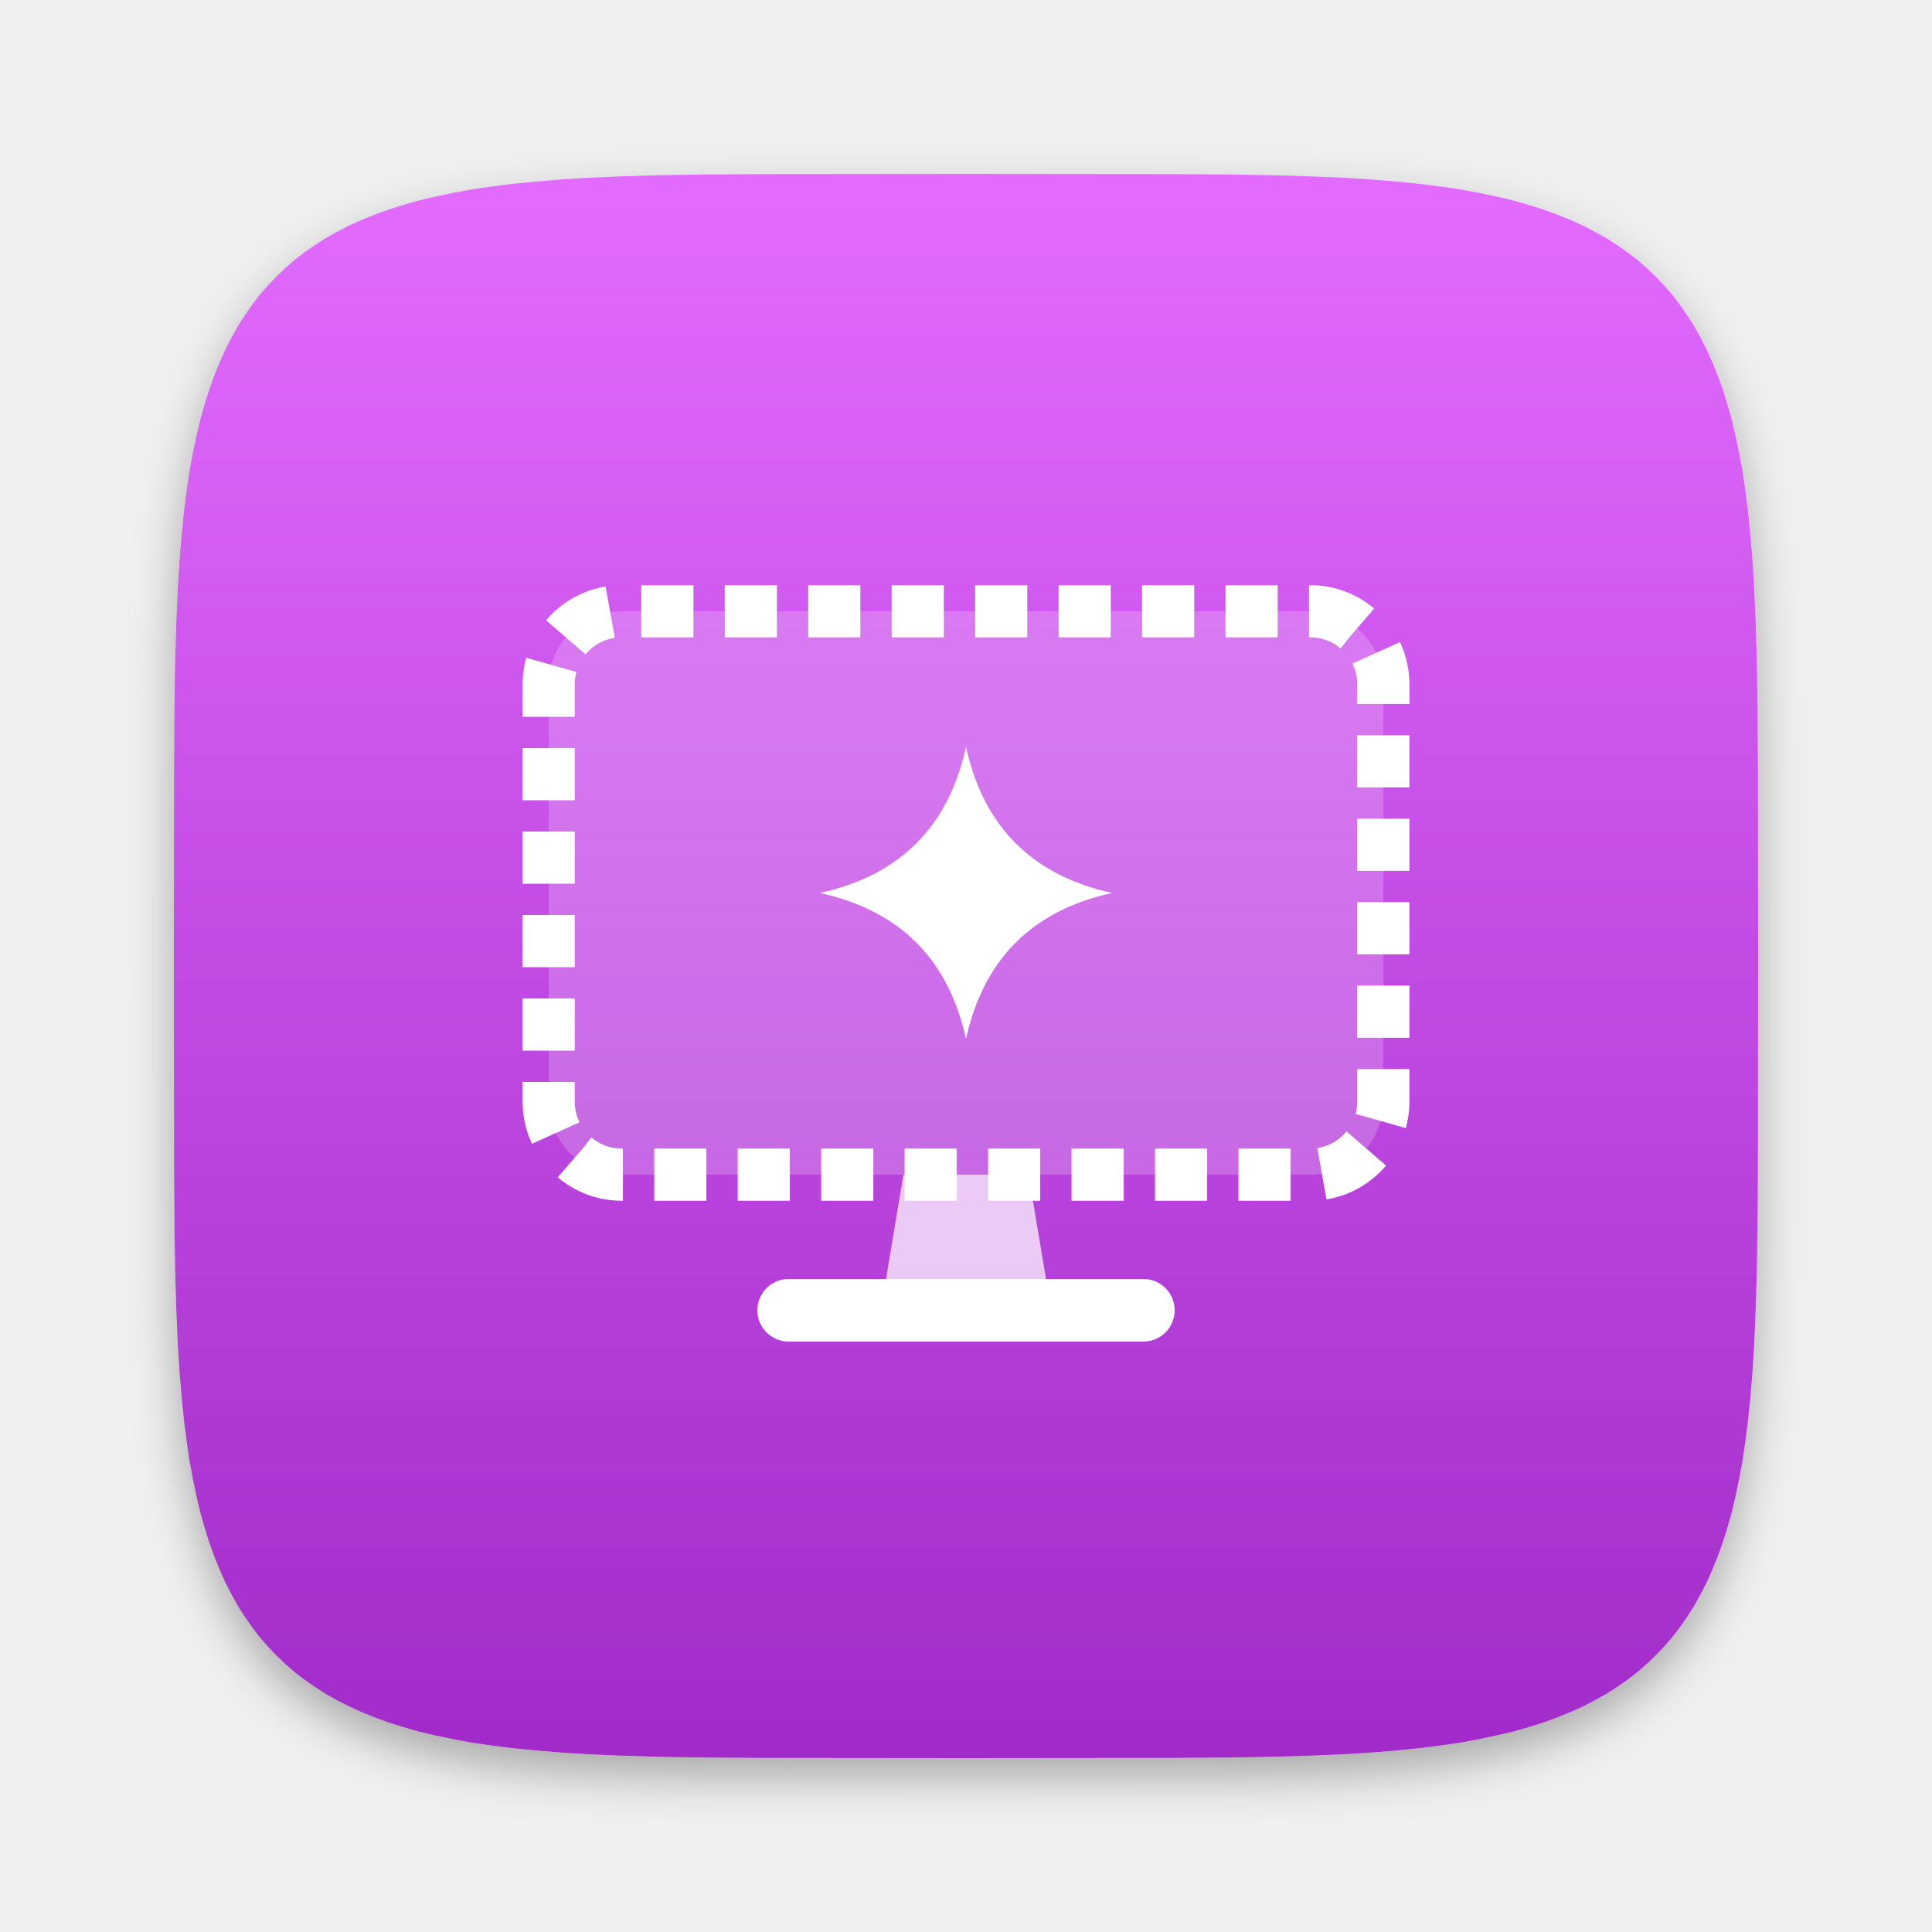
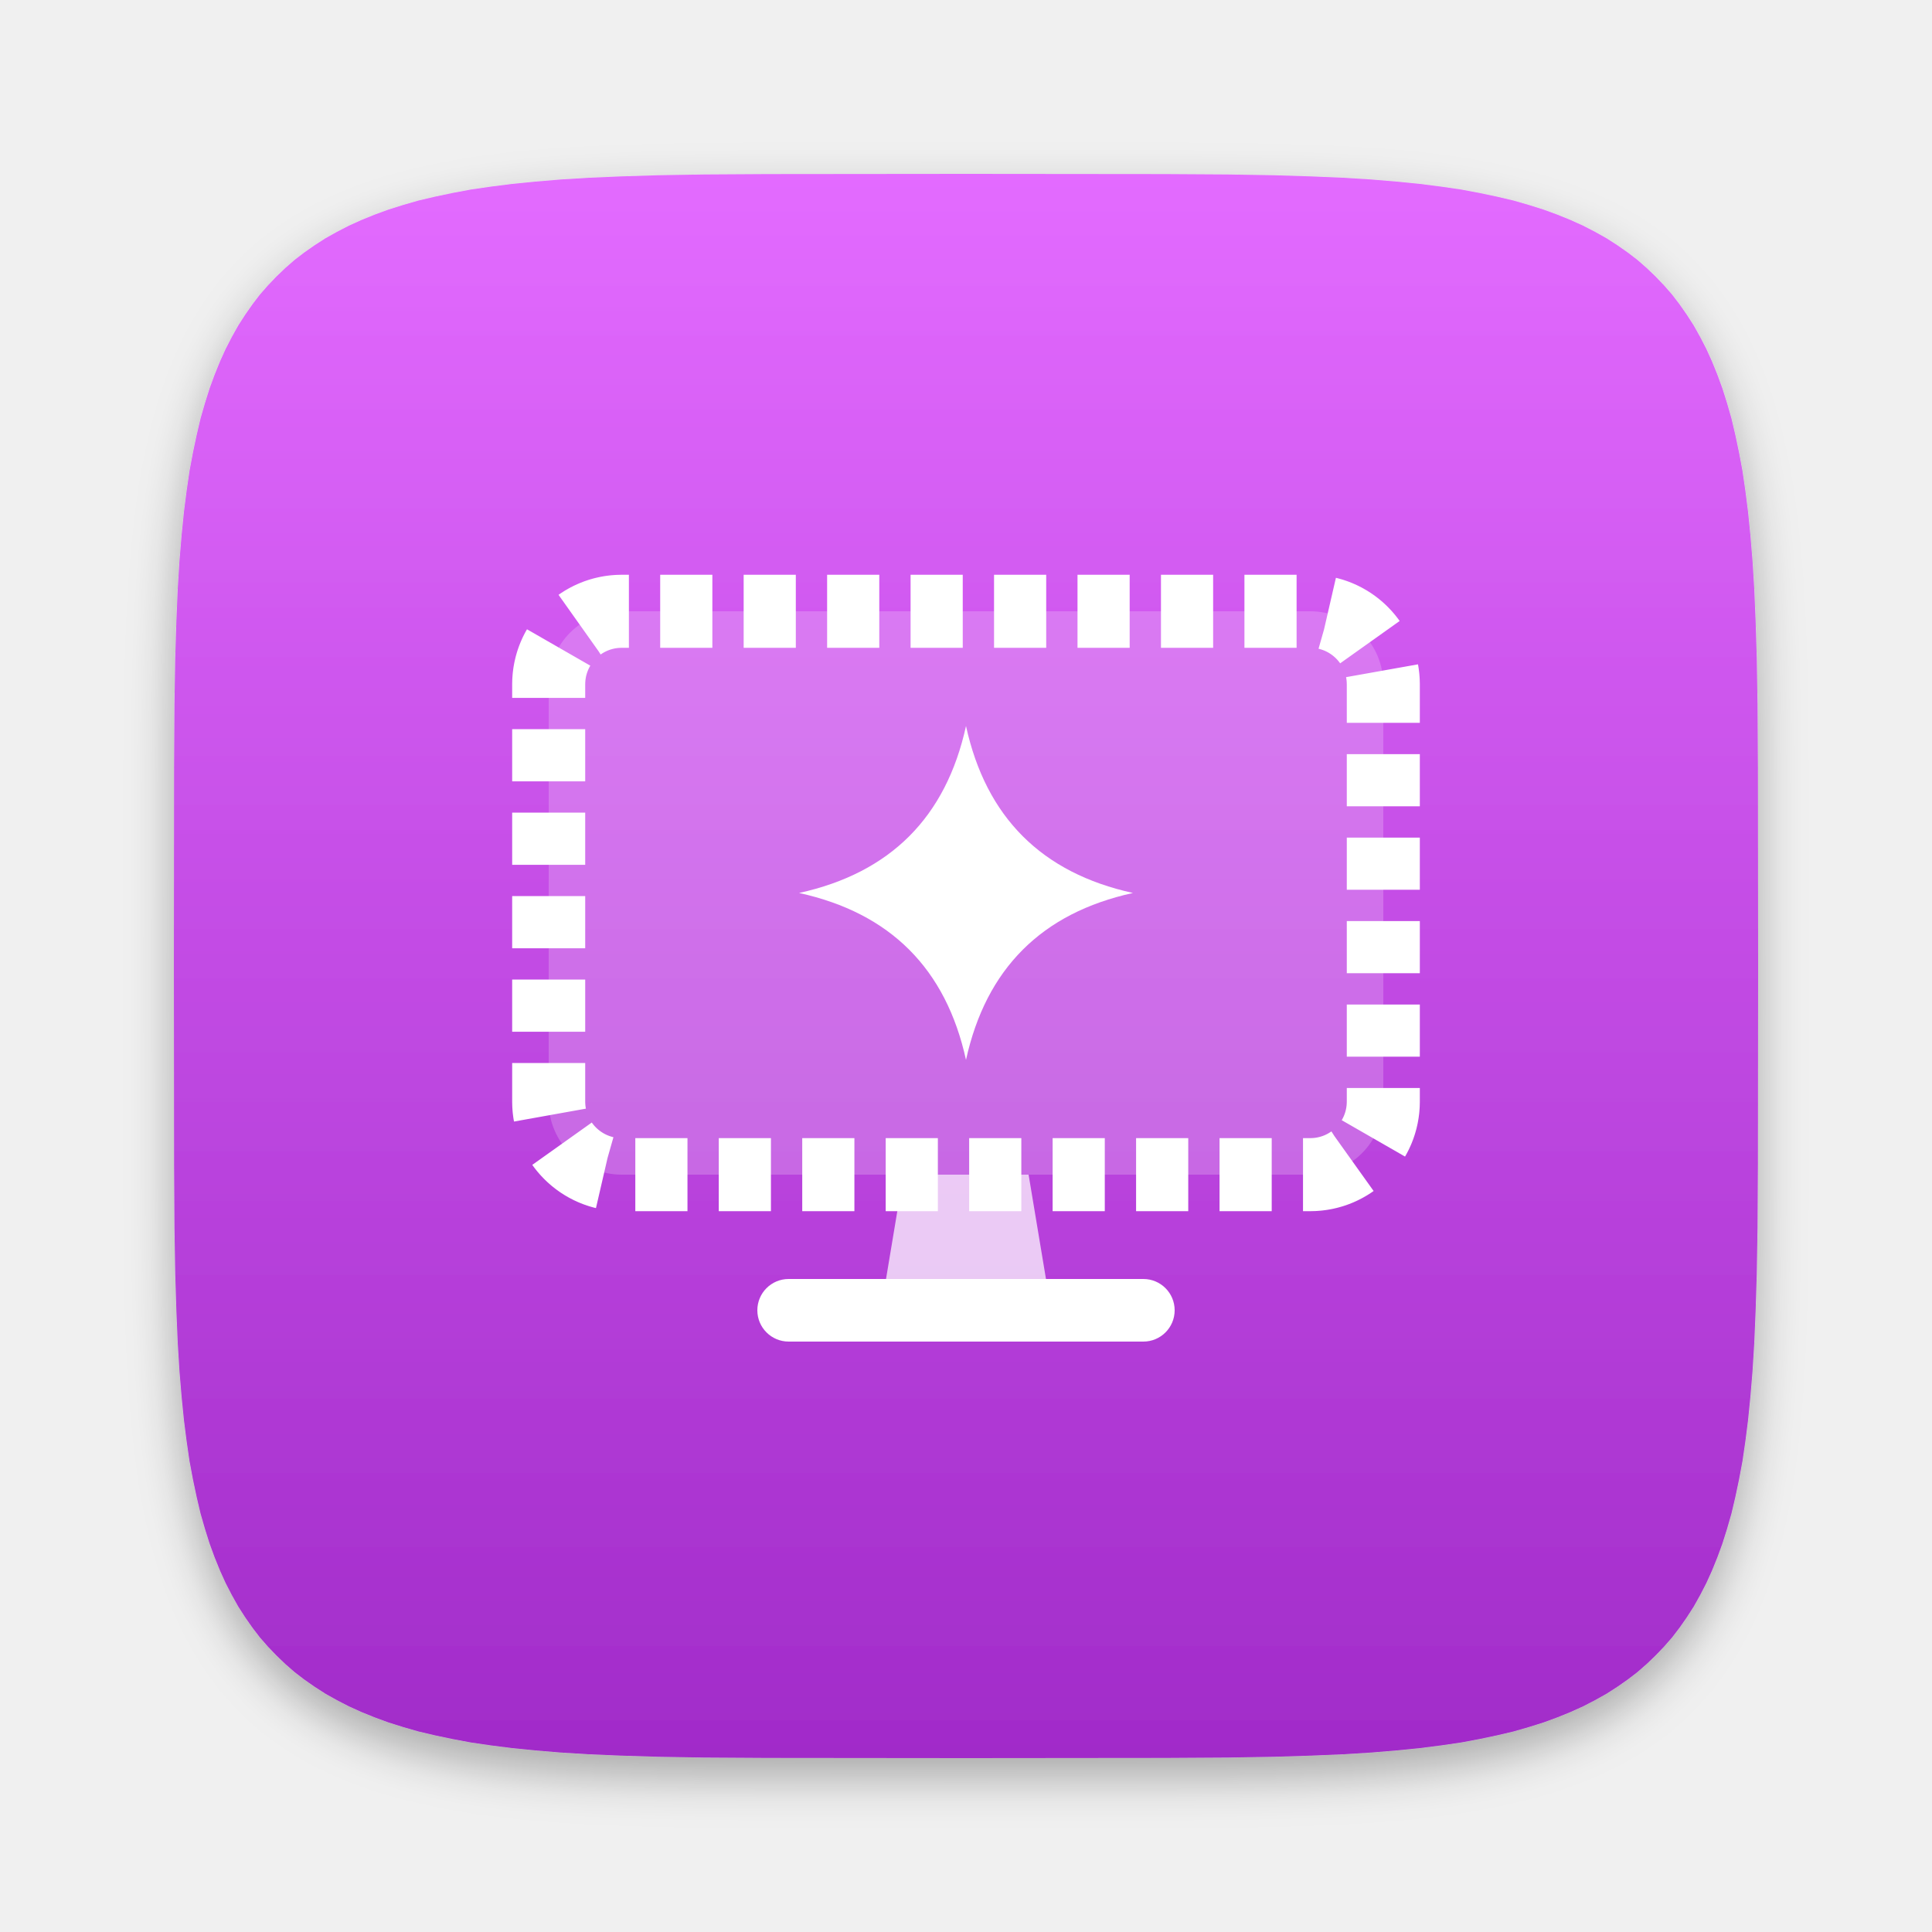
<svg xmlns="http://www.w3.org/2000/svg" viewBox="0 0 100 100" width="1024" height="1024">
  <defs>
    <filter id="shadow" x="-20%" y="-20%" width="140%" height="140%">
      <feDropShadow dx="0" dy="1" stdDeviation="1.2" flood-color="#000" flood-opacity=".3" />
    </filter>
    <linearGradient id="h-figment" x1="0" y1="0" x2="0" y2="1">
      <stop offset="0" stop-color="#E36BFF" />
      <stop offset="1" stop-color="#A12BC9" />
    </linearGradient>
  </defs>
  <path d="M91.00 50.00 L90.99 60.27 L90.97 63.55 L90.93 65.93 L90.87 67.87 L90.80 69.52 L90.71 70.98 L90.60 72.30 L90.48 73.50 L90.34 74.60 L90.19 75.63 L90.01 76.59 L89.82 77.49 L89.62 78.34 L89.39 79.14 L89.15 79.90 L88.89 80.61 L88.61 81.30 L88.32 81.94 L88.00 82.56 L87.67 83.15 L87.31 83.71 L86.94 84.24 L86.55 84.75 L86.13 85.23 L85.69 85.69 L85.23 86.13 L84.75 86.55 L84.24 86.94 L83.71 87.31 L83.15 87.67 L82.56 88.00 L81.94 88.32 L81.30 88.61 L80.61 88.89 L79.90 89.15 L79.14 89.39 L78.34 89.62 L77.49 89.82 L76.59 90.01 L75.63 90.19 L74.60 90.34 L73.50 90.48 L72.30 90.60 L70.98 90.71 L69.52 90.80 L67.87 90.87 L65.93 90.93 L63.55 90.97 L60.27 90.99 L50.00 91.00 L39.73 90.99 L36.45 90.97 L34.07 90.93 L32.13 90.87 L30.48 90.80 L29.02 90.71 L27.70 90.60 L26.50 90.48 L25.40 90.34 L24.37 90.19 L23.41 90.01 L22.51 89.82 L21.66 89.62 L20.86 89.39 L20.10 89.15 L19.39 88.89 L18.70 88.61 L18.06 88.32 L17.44 88.00 L16.85 87.67 L16.29 87.31 L15.76 86.94 L15.25 86.55 L14.77 86.13 L14.31 85.69 L13.87 85.23 L13.45 84.75 L13.06 84.24 L12.69 83.71 L12.33 83.15 L12.00 82.56 L11.68 81.94 L11.39 81.30 L11.11 80.61 L10.85 79.90 L10.61 79.14 L10.38 78.34 L10.18 77.49 L9.99 76.59 L9.81 75.63 L9.66 74.60 L9.52 73.50 L9.40 72.30 L9.29 70.98 L9.20 69.52 L9.13 67.87 L9.07 65.93 L9.03 63.55 L9.01 60.27 L9.00 50.00 L9.01 39.73 L9.03 36.45 L9.07 34.07 L9.13 32.13 L9.20 30.48 L9.29 29.02 L9.40 27.70 L9.52 26.50 L9.66 25.40 L9.81 24.37 L9.99 23.41 L10.18 22.51 L10.38 21.66 L10.61 20.86 L10.85 20.10 L11.11 19.39 L11.39 18.70 L11.68 18.06 L12.00 17.44 L12.33 16.85 L12.69 16.29 L13.06 15.76 L13.45 15.25 L13.87 14.77 L14.31 14.31 L14.77 13.87 L15.25 13.45 L15.76 13.06 L16.29 12.69 L16.85 12.33 L17.44 12.00 L18.06 11.68 L18.70 11.39 L19.39 11.11 L20.10 10.85 L20.86 10.61 L21.66 10.38 L22.51 10.18 L23.41 9.99 L24.37 9.81 L25.40 9.66 L26.50 9.52 L27.70 9.40 L29.02 9.29 L30.48 9.20 L32.13 9.13 L34.07 9.07 L36.45 9.03 L39.73 9.01 L50.00 9.00 L60.27 9.01 L63.55 9.03 L65.93 9.07 L67.87 9.13 L69.52 9.20 L70.98 9.29 L72.30 9.40 L73.50 9.52 L74.60 9.66 L75.63 9.81 L76.59 9.99 L77.49 10.18 L78.34 10.38 L79.14 10.61 L79.90 10.85 L80.61 11.11 L81.30 11.39 L81.94 11.68 L82.56 12.00 L83.15 12.33 L83.71 12.69 L84.24 13.06 L84.75 13.45 L85.23 13.87 L85.69 14.31 L86.13 14.77 L86.55 15.25 L86.94 15.76 L87.31 16.29 L87.67 16.85 L88.00 17.44 L88.32 18.06 L88.61 18.70 L88.89 19.39 L89.15 20.10 L89.39 20.86 L89.62 21.66 L89.82 22.51 L90.01 23.41 L90.19 24.37 L90.34 25.40 L90.48 26.50 L90.60 27.70 L90.71 29.02 L90.80 30.48 L90.87 32.13 L90.93 34.07 L90.97 36.45 L90.99 39.73Z" fill="url(#h-figment)" filter="url(#shadow)" />
  <g transform="translate(23 23) scale(.54)">
-     <rect x="10" y="16" width="80" height="54" rx="7" fill="rgba(255,255,255,.2)" stroke="#fff" stroke-width="5" pathLength="96" stroke-dasharray="5 3" stroke-dashoffset="6.125" />
+     <rect x="10" y="16" width="80" height="54" rx="7" fill="rgba(255,255,255,.2)" stroke="#fff" stroke-width="7" pathLength="48" stroke-dasharray="5 3" stroke-dashoffset="4.312" />
    <path d="M44 70 L42 82 H58 L56 70Z" fill="rgba(255,255,255,.72)" />
    <rect x="30" y="80" width="40" height="6" rx="3" fill="#fff" />
-     <path d="M50 29 Q52.52 40.48 64 43 Q52.52 45.52 50 57 Q47.48 45.52 36 43 Q47.48 40.48 50 29Z" fill="#fff" />
+     <path d="M50 27 Q52.88 40.12 66 43 Q52.88 45.88 50 59 Q47.12 45.88 34 43 Q47.12 40.12 50 27Z" fill="#fff" />
  </g>
</svg>
